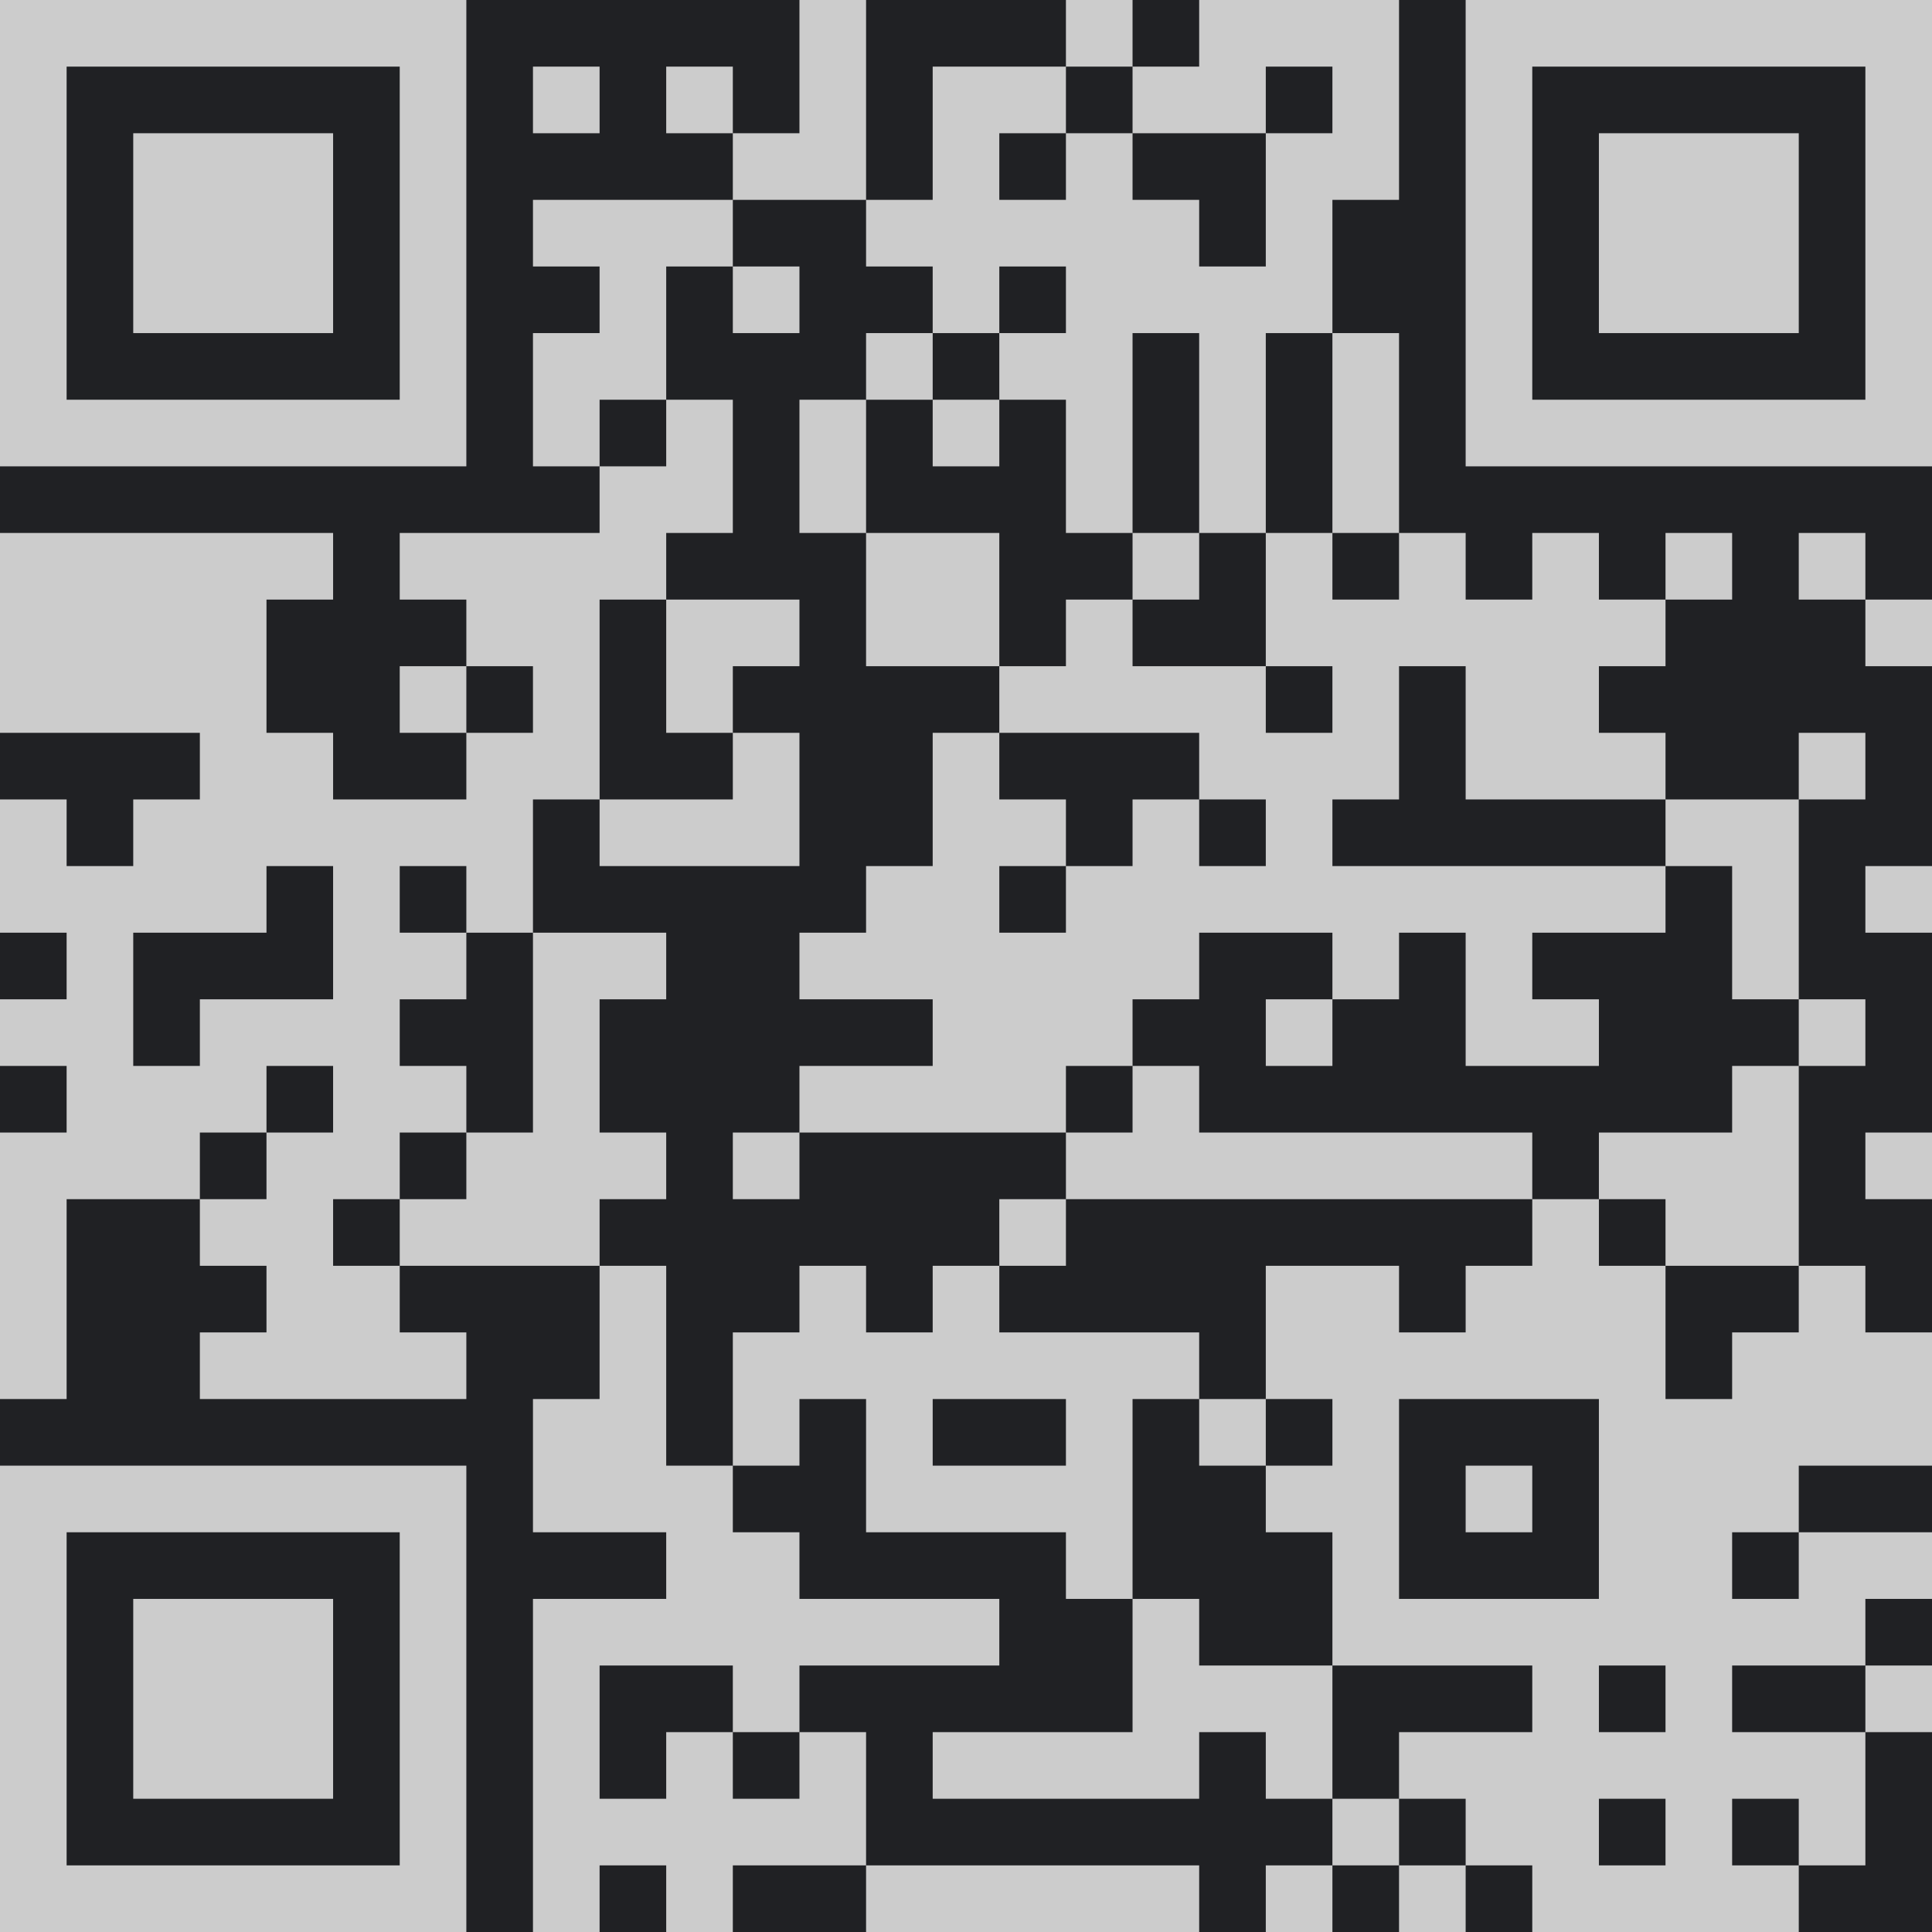
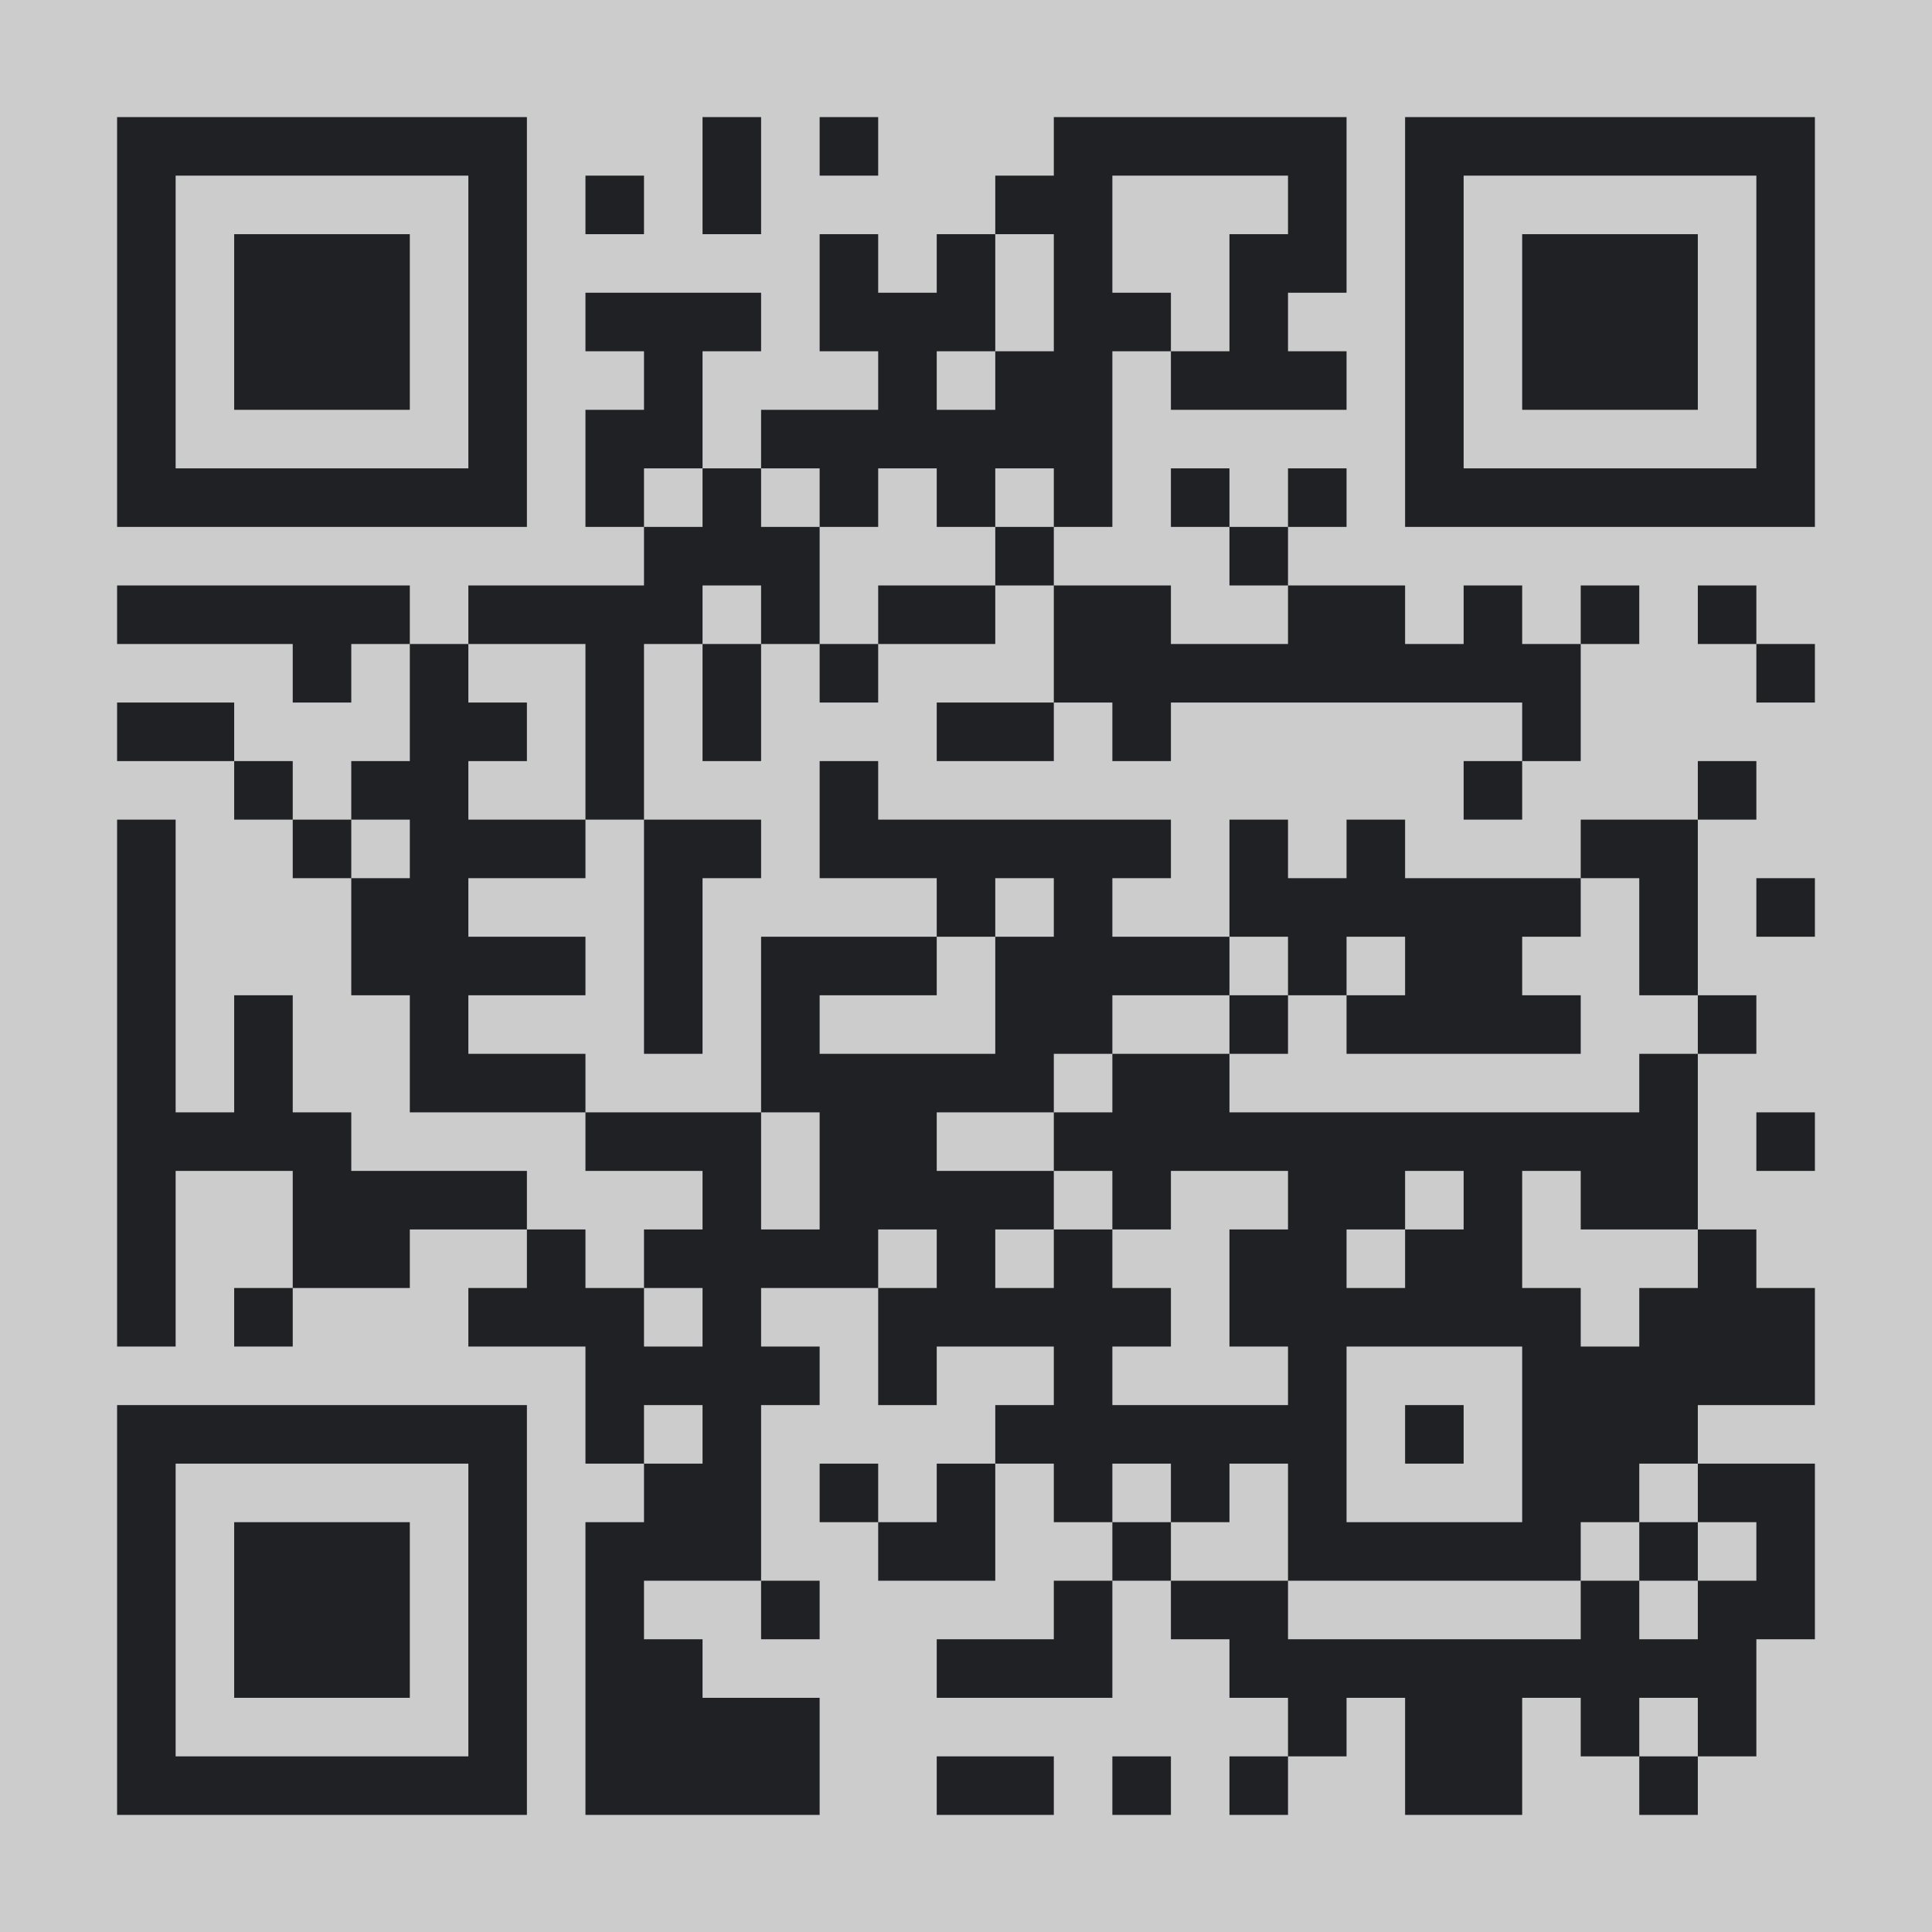
- <svg xmlns="http://www.w3.org/2000/svg" version="1.1" width="232" height="232">
-   <rect style="fill:rgb(32, 33, 36);fill-opacity:1" x="0" y="0" width="232" height="232" />
+ <svg xmlns="http://www.w3.org/2000/svg" version="1.1" width="264" height="264">
+   <rect style="fill:rgb(204, 204, 204);fill-opacity:1" x="0" y="0" width="264" height="264" />
  <g id="elements">
-     <path style="fill:rgb(204, 204, 204)" d="M 0,0 l 8,0 0,8 -8,0 z M 8,0 l 8,0 0,8 -8,0 z M 16,0 l 8,0 0,8 -8,0 z M 24,0 l 8,0 0,8 -8,0 z M 32,0 l 8,0 0,8 -8,0 z M 40,0 l 8,0 0,8 -8,0 z M 48,0 l 8,0 0,8 -8,0 z M 96,0 l 8,0 0,8 -8,0 z M 128,0 l 8,0 0,8 -8,0 z M 144,0 l 8,0 0,8 -8,0 z M 152,0 l 8,0 0,8 -8,0 z M 160,0 l 8,0 0,8 -8,0 z M 176,0 l 8,0 0,8 -8,0 z M 184,0 l 8,0 0,8 -8,0 z M 192,0 l 8,0 0,8 -8,0 z M 200,0 l 8,0 0,8 -8,0 z M 208,0 l 8,0 0,8 -8,0 z M 216,0 l 8,0 0,8 -8,0 z M 224,0 l 8,0 0,8 -8,0 z M 0,8 l 8,0 0,8 -8,0 z M 48,8 l 8,0 0,8 -8,0 z M 64,8 l 8,0 0,8 -8,0 z M 80,8 l 8,0 0,8 -8,0 z M 96,8 l 8,0 0,8 -8,0 z M 112,8 l 8,0 0,8 -8,0 z M 120,8 l 8,0 0,8 -8,0 z M 136,8 l 8,0 0,8 -8,0 z M 144,8 l 8,0 0,8 -8,0 z M 160,8 l 8,0 0,8 -8,0 z M 176,8 l 8,0 0,8 -8,0 z M 224,8 l 8,0 0,8 -8,0 z M 0,16 l 8,0 0,8 -8,0 z M 16,16 l 8,0 0,8 -8,0 z M 24,16 l 8,0 0,8 -8,0 z M 32,16 l 8,0 0,8 -8,0 z M 48,16 l 8,0 0,8 -8,0 z M 88,16 l 8,0 0,8 -8,0 z M 96,16 l 8,0 0,8 -8,0 z M 112,16 l 8,0 0,8 -8,0 z M 128,16 l 8,0 0,8 -8,0 z M 152,16 l 8,0 0,8 -8,0 z M 160,16 l 8,0 0,8 -8,0 z M 176,16 l 8,0 0,8 -8,0 z M 192,16 l 8,0 0,8 -8,0 z M 200,16 l 8,0 0,8 -8,0 z M 208,16 l 8,0 0,8 -8,0 z M 224,16 l 8,0 0,8 -8,0 z M 0,24 l 8,0 0,8 -8,0 z M 16,24 l 8,0 0,8 -8,0 z M 24,24 l 8,0 0,8 -8,0 z M 32,24 l 8,0 0,8 -8,0 z M 48,24 l 8,0 0,8 -8,0 z M 64,24 l 8,0 0,8 -8,0 z M 72,24 l 8,0 0,8 -8,0 z M 80,24 l 8,0 0,8 -8,0 z M 104,24 l 8,0 0,8 -8,0 z M 112,24 l 8,0 0,8 -8,0 z M 120,24 l 8,0 0,8 -8,0 z M 128,24 l 8,0 0,8 -8,0 z M 136,24 l 8,0 0,8 -8,0 z M 152,24 l 8,0 0,8 -8,0 z M 176,24 l 8,0 0,8 -8,0 z M 192,24 l 8,0 0,8 -8,0 z M 200,24 l 8,0 0,8 -8,0 z M 208,24 l 8,0 0,8 -8,0 z M 224,24 l 8,0 0,8 -8,0 z M 0,32 l 8,0 0,8 -8,0 z M 16,32 l 8,0 0,8 -8,0 z M 24,32 l 8,0 0,8 -8,0 z M 32,32 l 8,0 0,8 -8,0 z M 48,32 l 8,0 0,8 -8,0 z M 72,32 l 8,0 0,8 -8,0 z M 88,32 l 8,0 0,8 -8,0 z M 112,32 l 8,0 0,8 -8,0 z M 128,32 l 8,0 0,8 -8,0 z M 136,32 l 8,0 0,8 -8,0 z M 144,32 l 8,0 0,8 -8,0 z M 152,32 l 8,0 0,8 -8,0 z M 176,32 l 8,0 0,8 -8,0 z M 192,32 l 8,0 0,8 -8,0 z M 200,32 l 8,0 0,8 -8,0 z M 208,32 l 8,0 0,8 -8,0 z M 224,32 l 8,0 0,8 -8,0 z M 0,40 l 8,0 0,8 -8,0 z M 48,40 l 8,0 0,8 -8,0 z M 64,40 l 8,0 0,8 -8,0 z M 72,40 l 8,0 0,8 -8,0 z M 104,40 l 8,0 0,8 -8,0 z M 120,40 l 8,0 0,8 -8,0 z M 128,40 l 8,0 0,8 -8,0 z M 144,40 l 8,0 0,8 -8,0 z M 160,40 l 8,0 0,8 -8,0 z M 176,40 l 8,0 0,8 -8,0 z M 224,40 l 8,0 0,8 -8,0 z M 0,48 l 8,0 0,8 -8,0 z M 8,48 l 8,0 0,8 -8,0 z M 16,48 l 8,0 0,8 -8,0 z M 24,48 l 8,0 0,8 -8,0 z M 32,48 l 8,0 0,8 -8,0 z M 40,48 l 8,0 0,8 -8,0 z M 48,48 l 8,0 0,8 -8,0 z M 64,48 l 8,0 0,8 -8,0 z M 80,48 l 8,0 0,8 -8,0 z M 96,48 l 8,0 0,8 -8,0 z M 112,48 l 8,0 0,8 -8,0 z M 128,48 l 8,0 0,8 -8,0 z M 144,48 l 8,0 0,8 -8,0 z M 160,48 l 8,0 0,8 -8,0 z M 176,48 l 8,0 0,8 -8,0 z M 184,48 l 8,0 0,8 -8,0 z M 192,48 l 8,0 0,8 -8,0 z M 200,48 l 8,0 0,8 -8,0 z M 208,48 l 8,0 0,8 -8,0 z M 216,48 l 8,0 0,8 -8,0 z M 224,48 l 8,0 0,8 -8,0 z M 72,56 l 8,0 0,8 -8,0 z M 80,56 l 8,0 0,8 -8,0 z M 96,56 l 8,0 0,8 -8,0 z M 128,56 l 8,0 0,8 -8,0 z M 144,56 l 8,0 0,8 -8,0 z M 160,56 l 8,0 0,8 -8,0 z M 0,64 l 8,0 0,8 -8,0 z M 8,64 l 8,0 0,8 -8,0 z M 16,64 l 8,0 0,8 -8,0 z M 24,64 l 8,0 0,8 -8,0 z M 32,64 l 8,0 0,8 -8,0 z M 48,64 l 8,0 0,8 -8,0 z M 56,64 l 8,0 0,8 -8,0 z M 64,64 l 8,0 0,8 -8,0 z M 72,64 l 8,0 0,8 -8,0 z M 104,64 l 8,0 0,8 -8,0 z M 112,64 l 8,0 0,8 -8,0 z M 136,64 l 8,0 0,8 -8,0 z M 152,64 l 8,0 0,8 -8,0 z M 168,64 l 8,0 0,8 -8,0 z M 184,64 l 8,0 0,8 -8,0 z M 200,64 l 8,0 0,8 -8,0 z M 216,64 l 8,0 0,8 -8,0 z M 0,72 l 8,0 0,8 -8,0 z M 8,72 l 8,0 0,8 -8,0 z M 16,72 l 8,0 0,8 -8,0 z M 24,72 l 8,0 0,8 -8,0 z M 56,72 l 8,0 0,8 -8,0 z M 64,72 l 8,0 0,8 -8,0 z M 80,72 l 8,0 0,8 -8,0 z M 88,72 l 8,0 0,8 -8,0 z M 104,72 l 8,0 0,8 -8,0 z M 112,72 l 8,0 0,8 -8,0 z M 128,72 l 8,0 0,8 -8,0 z M 152,72 l 8,0 0,8 -8,0 z M 160,72 l 8,0 0,8 -8,0 z M 168,72 l 8,0 0,8 -8,0 z M 176,72 l 8,0 0,8 -8,0 z M 184,72 l 8,0 0,8 -8,0 z M 192,72 l 8,0 0,8 -8,0 z M 224,72 l 8,0 0,8 -8,0 z M 0,80 l 8,0 0,8 -8,0 z M 8,80 l 8,0 0,8 -8,0 z M 16,80 l 8,0 0,8 -8,0 z M 24,80 l 8,0 0,8 -8,0 z M 48,80 l 8,0 0,8 -8,0 z M 64,80 l 8,0 0,8 -8,0 z M 80,80 l 8,0 0,8 -8,0 z M 120,80 l 8,0 0,8 -8,0 z M 128,80 l 8,0 0,8 -8,0 z M 136,80 l 8,0 0,8 -8,0 z M 144,80 l 8,0 0,8 -8,0 z M 160,80 l 8,0 0,8 -8,0 z M 176,80 l 8,0 0,8 -8,0 z M 184,80 l 8,0 0,8 -8,0 z M 24,88 l 8,0 0,8 -8,0 z M 32,88 l 8,0 0,8 -8,0 z M 56,88 l 8,0 0,8 -8,0 z M 64,88 l 8,0 0,8 -8,0 z M 88,88 l 8,0 0,8 -8,0 z M 112,88 l 8,0 0,8 -8,0 z M 144,88 l 8,0 0,8 -8,0 z M 152,88 l 8,0 0,8 -8,0 z M 160,88 l 8,0 0,8 -8,0 z M 176,88 l 8,0 0,8 -8,0 z M 184,88 l 8,0 0,8 -8,0 z M 192,88 l 8,0 0,8 -8,0 z M 216,88 l 8,0 0,8 -8,0 z M 0,96 l 8,0 0,8 -8,0 z M 16,96 l 8,0 0,8 -8,0 z M 24,96 l 8,0 0,8 -8,0 z M 32,96 l 8,0 0,8 -8,0 z M 40,96 l 8,0 0,8 -8,0 z M 48,96 l 8,0 0,8 -8,0 z M 56,96 l 8,0 0,8 -8,0 z M 72,96 l 8,0 0,8 -8,0 z M 80,96 l 8,0 0,8 -8,0 z M 88,96 l 8,0 0,8 -8,0 z M 112,96 l 8,0 0,8 -8,0 z M 120,96 l 8,0 0,8 -8,0 z M 136,96 l 8,0 0,8 -8,0 z M 152,96 l 8,0 0,8 -8,0 z M 200,96 l 8,0 0,8 -8,0 z M 208,96 l 8,0 0,8 -8,0 z M 0,104 l 8,0 0,8 -8,0 z M 8,104 l 8,0 0,8 -8,0 z M 16,104 l 8,0 0,8 -8,0 z M 24,104 l 8,0 0,8 -8,0 z M 40,104 l 8,0 0,8 -8,0 z M 56,104 l 8,0 0,8 -8,0 z M 104,104 l 8,0 0,8 -8,0 z M 112,104 l 8,0 0,8 -8,0 z M 128,104 l 8,0 0,8 -8,0 z M 136,104 l 8,0 0,8 -8,0 z M 144,104 l 8,0 0,8 -8,0 z M 152,104 l 8,0 0,8 -8,0 z M 160,104 l 8,0 0,8 -8,0 z M 168,104 l 8,0 0,8 -8,0 z M 176,104 l 8,0 0,8 -8,0 z M 184,104 l 8,0 0,8 -8,0 z M 192,104 l 8,0 0,8 -8,0 z M 208,104 l 8,0 0,8 -8,0 z M 224,104 l 8,0 0,8 -8,0 z M 8,112 l 8,0 0,8 -8,0 z M 40,112 l 8,0 0,8 -8,0 z M 48,112 l 8,0 0,8 -8,0 z M 64,112 l 8,0 0,8 -8,0 z M 72,112 l 8,0 0,8 -8,0 z M 96,112 l 8,0 0,8 -8,0 z M 104,112 l 8,0 0,8 -8,0 z M 112,112 l 8,0 0,8 -8,0 z M 120,112 l 8,0 0,8 -8,0 z M 128,112 l 8,0 0,8 -8,0 z M 136,112 l 8,0 0,8 -8,0 z M 160,112 l 8,0 0,8 -8,0 z M 176,112 l 8,0 0,8 -8,0 z M 208,112 l 8,0 0,8 -8,0 z M 0,120 l 8,0 0,8 -8,0 z M 8,120 l 8,0 0,8 -8,0 z M 24,120 l 8,0 0,8 -8,0 z M 32,120 l 8,0 0,8 -8,0 z M 40,120 l 8,0 0,8 -8,0 z M 64,120 l 8,0 0,8 -8,0 z M 112,120 l 8,0 0,8 -8,0 z M 120,120 l 8,0 0,8 -8,0 z M 128,120 l 8,0 0,8 -8,0 z M 152,120 l 8,0 0,8 -8,0 z M 176,120 l 8,0 0,8 -8,0 z M 184,120 l 8,0 0,8 -8,0 z M 216,120 l 8,0 0,8 -8,0 z M 8,128 l 8,0 0,8 -8,0 z M 16,128 l 8,0 0,8 -8,0 z M 24,128 l 8,0 0,8 -8,0 z M 40,128 l 8,0 0,8 -8,0 z M 48,128 l 8,0 0,8 -8,0 z M 64,128 l 8,0 0,8 -8,0 z M 96,128 l 8,0 0,8 -8,0 z M 104,128 l 8,0 0,8 -8,0 z M 112,128 l 8,0 0,8 -8,0 z M 120,128 l 8,0 0,8 -8,0 z M 136,128 l 8,0 0,8 -8,0 z M 208,128 l 8,0 0,8 -8,0 z M 0,136 l 8,0 0,8 -8,0 z M 8,136 l 8,0 0,8 -8,0 z M 16,136 l 8,0 0,8 -8,0 z M 32,136 l 8,0 0,8 -8,0 z M 40,136 l 8,0 0,8 -8,0 z M 56,136 l 8,0 0,8 -8,0 z M 64,136 l 8,0 0,8 -8,0 z M 72,136 l 8,0 0,8 -8,0 z M 88,136 l 8,0 0,8 -8,0 z M 128,136 l 8,0 0,8 -8,0 z M 136,136 l 8,0 0,8 -8,0 z M 144,136 l 8,0 0,8 -8,0 z M 152,136 l 8,0 0,8 -8,0 z M 160,136 l 8,0 0,8 -8,0 z M 168,136 l 8,0 0,8 -8,0 z M 176,136 l 8,0 0,8 -8,0 z M 192,136 l 8,0 0,8 -8,0 z M 200,136 l 8,0 0,8 -8,0 z M 208,136 l 8,0 0,8 -8,0 z M 224,136 l 8,0 0,8 -8,0 z M 0,144 l 8,0 0,8 -8,0 z M 24,144 l 8,0 0,8 -8,0 z M 32,144 l 8,0 0,8 -8,0 z M 48,144 l 8,0 0,8 -8,0 z M 56,144 l 8,0 0,8 -8,0 z M 64,144 l 8,0 0,8 -8,0 z M 120,144 l 8,0 0,8 -8,0 z M 184,144 l 8,0 0,8 -8,0 z M 200,144 l 8,0 0,8 -8,0 z M 208,144 l 8,0 0,8 -8,0 z M 0,152 l 8,0 0,8 -8,0 z M 32,152 l 8,0 0,8 -8,0 z M 40,152 l 8,0 0,8 -8,0 z M 72,152 l 8,0 0,8 -8,0 z M 96,152 l 8,0 0,8 -8,0 z M 112,152 l 8,0 0,8 -8,0 z M 152,152 l 8,0 0,8 -8,0 z M 160,152 l 8,0 0,8 -8,0 z M 176,152 l 8,0 0,8 -8,0 z M 184,152 l 8,0 0,8 -8,0 z M 192,152 l 8,0 0,8 -8,0 z M 216,152 l 8,0 0,8 -8,0 z M 0,160 l 8,0 0,8 -8,0 z M 24,160 l 8,0 0,8 -8,0 z M 32,160 l 8,0 0,8 -8,0 z M 40,160 l 8,0 0,8 -8,0 z M 48,160 l 8,0 0,8 -8,0 z M 72,160 l 8,0 0,8 -8,0 z M 88,160 l 8,0 0,8 -8,0 z M 96,160 l 8,0 0,8 -8,0 z M 104,160 l 8,0 0,8 -8,0 z M 112,160 l 8,0 0,8 -8,0 z M 120,160 l 8,0 0,8 -8,0 z M 128,160 l 8,0 0,8 -8,0 z M 136,160 l 8,0 0,8 -8,0 z M 152,160 l 8,0 0,8 -8,0 z M 160,160 l 8,0 0,8 -8,0 z M 168,160 l 8,0 0,8 -8,0 z M 176,160 l 8,0 0,8 -8,0 z M 184,160 l 8,0 0,8 -8,0 z M 192,160 l 8,0 0,8 -8,0 z M 208,160 l 8,0 0,8 -8,0 z M 216,160 l 8,0 0,8 -8,0 z M 224,160 l 8,0 0,8 -8,0 z M 64,168 l 8,0 0,8 -8,0 z M 72,168 l 8,0 0,8 -8,0 z M 88,168 l 8,0 0,8 -8,0 z M 104,168 l 8,0 0,8 -8,0 z M 128,168 l 8,0 0,8 -8,0 z M 144,168 l 8,0 0,8 -8,0 z M 160,168 l 8,0 0,8 -8,0 z M 192,168 l 8,0 0,8 -8,0 z M 200,168 l 8,0 0,8 -8,0 z M 208,168 l 8,0 0,8 -8,0 z M 216,168 l 8,0 0,8 -8,0 z M 224,168 l 8,0 0,8 -8,0 z M 0,176 l 8,0 0,8 -8,0 z M 8,176 l 8,0 0,8 -8,0 z M 16,176 l 8,0 0,8 -8,0 z M 24,176 l 8,0 0,8 -8,0 z M 32,176 l 8,0 0,8 -8,0 z M 40,176 l 8,0 0,8 -8,0 z M 48,176 l 8,0 0,8 -8,0 z M 64,176 l 8,0 0,8 -8,0 z M 72,176 l 8,0 0,8 -8,0 z M 80,176 l 8,0 0,8 -8,0 z M 104,176 l 8,0 0,8 -8,0 z M 112,176 l 8,0 0,8 -8,0 z M 120,176 l 8,0 0,8 -8,0 z M 128,176 l 8,0 0,8 -8,0 z M 152,176 l 8,0 0,8 -8,0 z M 160,176 l 8,0 0,8 -8,0 z M 176,176 l 8,0 0,8 -8,0 z M 192,176 l 8,0 0,8 -8,0 z M 200,176 l 8,0 0,8 -8,0 z M 208,176 l 8,0 0,8 -8,0 z M 0,184 l 8,0 0,8 -8,0 z M 48,184 l 8,0 0,8 -8,0 z M 80,184 l 8,0 0,8 -8,0 z M 88,184 l 8,0 0,8 -8,0 z M 128,184 l 8,0 0,8 -8,0 z M 160,184 l 8,0 0,8 -8,0 z M 192,184 l 8,0 0,8 -8,0 z M 200,184 l 8,0 0,8 -8,0 z M 216,184 l 8,0 0,8 -8,0 z M 224,184 l 8,0 0,8 -8,0 z M 0,192 l 8,0 0,8 -8,0 z M 16,192 l 8,0 0,8 -8,0 z M 24,192 l 8,0 0,8 -8,0 z M 32,192 l 8,0 0,8 -8,0 z M 48,192 l 8,0 0,8 -8,0 z M 64,192 l 8,0 0,8 -8,0 z M 72,192 l 8,0 0,8 -8,0 z M 80,192 l 8,0 0,8 -8,0 z M 88,192 l 8,0 0,8 -8,0 z M 96,192 l 8,0 0,8 -8,0 z M 104,192 l 8,0 0,8 -8,0 z M 112,192 l 8,0 0,8 -8,0 z M 136,192 l 8,0 0,8 -8,0 z M 160,192 l 8,0 0,8 -8,0 z M 168,192 l 8,0 0,8 -8,0 z M 176,192 l 8,0 0,8 -8,0 z M 184,192 l 8,0 0,8 -8,0 z M 192,192 l 8,0 0,8 -8,0 z M 200,192 l 8,0 0,8 -8,0 z M 208,192 l 8,0 0,8 -8,0 z M 216,192 l 8,0 0,8 -8,0 z M 0,200 l 8,0 0,8 -8,0 z M 16,200 l 8,0 0,8 -8,0 z M 24,200 l 8,0 0,8 -8,0 z M 32,200 l 8,0 0,8 -8,0 z M 48,200 l 8,0 0,8 -8,0 z M 64,200 l 8,0 0,8 -8,0 z M 88,200 l 8,0 0,8 -8,0 z M 136,200 l 8,0 0,8 -8,0 z M 144,200 l 8,0 0,8 -8,0 z M 152,200 l 8,0 0,8 -8,0 z M 184,200 l 8,0 0,8 -8,0 z M 200,200 l 8,0 0,8 -8,0 z M 224,200 l 8,0 0,8 -8,0 z M 0,208 l 8,0 0,8 -8,0 z M 16,208 l 8,0 0,8 -8,0 z M 24,208 l 8,0 0,8 -8,0 z M 32,208 l 8,0 0,8 -8,0 z M 48,208 l 8,0 0,8 -8,0 z M 64,208 l 8,0 0,8 -8,0 z M 80,208 l 8,0 0,8 -8,0 z M 96,208 l 8,0 0,8 -8,0 z M 112,208 l 8,0 0,8 -8,0 z M 120,208 l 8,0 0,8 -8,0 z M 128,208 l 8,0 0,8 -8,0 z M 136,208 l 8,0 0,8 -8,0 z M 152,208 l 8,0 0,8 -8,0 z M 168,208 l 8,0 0,8 -8,0 z M 176,208 l 8,0 0,8 -8,0 z M 184,208 l 8,0 0,8 -8,0 z M 192,208 l 8,0 0,8 -8,0 z M 200,208 l 8,0 0,8 -8,0 z M 208,208 l 8,0 0,8 -8,0 z M 216,208 l 8,0 0,8 -8,0 z M 0,216 l 8,0 0,8 -8,0 z M 48,216 l 8,0 0,8 -8,0 z M 64,216 l 8,0 0,8 -8,0 z M 72,216 l 8,0 0,8 -8,0 z M 80,216 l 8,0 0,8 -8,0 z M 88,216 l 8,0 0,8 -8,0 z M 96,216 l 8,0 0,8 -8,0 z M 160,216 l 8,0 0,8 -8,0 z M 176,216 l 8,0 0,8 -8,0 z M 184,216 l 8,0 0,8 -8,0 z M 200,216 l 8,0 0,8 -8,0 z M 216,216 l 8,0 0,8 -8,0 z M 0,224 l 8,0 0,8 -8,0 z M 8,224 l 8,0 0,8 -8,0 z M 16,224 l 8,0 0,8 -8,0 z M 24,224 l 8,0 0,8 -8,0 z M 32,224 l 8,0 0,8 -8,0 z M 40,224 l 8,0 0,8 -8,0 z M 48,224 l 8,0 0,8 -8,0 z M 64,224 l 8,0 0,8 -8,0 z M 80,224 l 8,0 0,8 -8,0 z M 104,224 l 8,0 0,8 -8,0 z M 112,224 l 8,0 0,8 -8,0 z M 120,224 l 8,0 0,8 -8,0 z M 128,224 l 8,0 0,8 -8,0 z M 136,224 l 8,0 0,8 -8,0 z M 152,224 l 8,0 0,8 -8,0 z M 168,224 l 8,0 0,8 -8,0 z M 184,224 l 8,0 0,8 -8,0 z M 192,224 l 8,0 0,8 -8,0 z M 200,224 l 8,0 0,8 -8,0 z M 208,224 l 8,0 0,8 -8,0 z " />
+     <path style="fill:rgb(32, 33, 36)" d="M 16,16 l 8,0 0,8 -8,0 z M 24,16 l 8,0 0,8 -8,0 z M 32,16 l 8,0 0,8 -8,0 z M 40,16 l 8,0 0,8 -8,0 z M 48,16 l 8,0 0,8 -8,0 z M 56,16 l 8,0 0,8 -8,0 z M 64,16 l 8,0 0,8 -8,0 z M 96,16 l 8,0 0,8 -8,0 z M 112,16 l 8,0 0,8 -8,0 z M 144,16 l 8,0 0,8 -8,0 z M 152,16 l 8,0 0,8 -8,0 z M 160,16 l 8,0 0,8 -8,0 z M 168,16 l 8,0 0,8 -8,0 z M 176,16 l 8,0 0,8 -8,0 z M 192,16 l 8,0 0,8 -8,0 z M 200,16 l 8,0 0,8 -8,0 z M 208,16 l 8,0 0,8 -8,0 z M 216,16 l 8,0 0,8 -8,0 z M 224,16 l 8,0 0,8 -8,0 z M 232,16 l 8,0 0,8 -8,0 z M 240,16 l 8,0 0,8 -8,0 z M 16,24 l 8,0 0,8 -8,0 z M 64,24 l 8,0 0,8 -8,0 z M 80,24 l 8,0 0,8 -8,0 z M 96,24 l 8,0 0,8 -8,0 z M 136,24 l 8,0 0,8 -8,0 z M 144,24 l 8,0 0,8 -8,0 z M 176,24 l 8,0 0,8 -8,0 z M 192,24 l 8,0 0,8 -8,0 z M 240,24 l 8,0 0,8 -8,0 z M 16,32 l 8,0 0,8 -8,0 z M 32,32 l 8,0 0,8 -8,0 z M 40,32 l 8,0 0,8 -8,0 z M 48,32 l 8,0 0,8 -8,0 z M 64,32 l 8,0 0,8 -8,0 z M 112,32 l 8,0 0,8 -8,0 z M 128,32 l 8,0 0,8 -8,0 z M 144,32 l 8,0 0,8 -8,0 z M 168,32 l 8,0 0,8 -8,0 z M 176,32 l 8,0 0,8 -8,0 z M 192,32 l 8,0 0,8 -8,0 z M 208,32 l 8,0 0,8 -8,0 z M 216,32 l 8,0 0,8 -8,0 z M 224,32 l 8,0 0,8 -8,0 z M 240,32 l 8,0 0,8 -8,0 z M 16,40 l 8,0 0,8 -8,0 z M 32,40 l 8,0 0,8 -8,0 z M 40,40 l 8,0 0,8 -8,0 z M 48,40 l 8,0 0,8 -8,0 z M 64,40 l 8,0 0,8 -8,0 z M 80,40 l 8,0 0,8 -8,0 z M 88,40 l 8,0 0,8 -8,0 z M 96,40 l 8,0 0,8 -8,0 z M 112,40 l 8,0 0,8 -8,0 z M 120,40 l 8,0 0,8 -8,0 z M 128,40 l 8,0 0,8 -8,0 z M 144,40 l 8,0 0,8 -8,0 z M 152,40 l 8,0 0,8 -8,0 z M 168,40 l 8,0 0,8 -8,0 z M 192,40 l 8,0 0,8 -8,0 z M 208,40 l 8,0 0,8 -8,0 z M 216,40 l 8,0 0,8 -8,0 z M 224,40 l 8,0 0,8 -8,0 z M 240,40 l 8,0 0,8 -8,0 z M 16,48 l 8,0 0,8 -8,0 z M 32,48 l 8,0 0,8 -8,0 z M 40,48 l 8,0 0,8 -8,0 z M 48,48 l 8,0 0,8 -8,0 z M 64,48 l 8,0 0,8 -8,0 z M 88,48 l 8,0 0,8 -8,0 z M 120,48 l 8,0 0,8 -8,0 z M 136,48 l 8,0 0,8 -8,0 z M 144,48 l 8,0 0,8 -8,0 z M 160,48 l 8,0 0,8 -8,0 z M 168,48 l 8,0 0,8 -8,0 z M 176,48 l 8,0 0,8 -8,0 z M 192,48 l 8,0 0,8 -8,0 z M 208,48 l 8,0 0,8 -8,0 z M 216,48 l 8,0 0,8 -8,0 z M 224,48 l 8,0 0,8 -8,0 z M 240,48 l 8,0 0,8 -8,0 z M 16,56 l 8,0 0,8 -8,0 z M 64,56 l 8,0 0,8 -8,0 z M 80,56 l 8,0 0,8 -8,0 z M 88,56 l 8,0 0,8 -8,0 z M 104,56 l 8,0 0,8 -8,0 z M 112,56 l 8,0 0,8 -8,0 z M 120,56 l 8,0 0,8 -8,0 z M 128,56 l 8,0 0,8 -8,0 z M 136,56 l 8,0 0,8 -8,0 z M 144,56 l 8,0 0,8 -8,0 z M 192,56 l 8,0 0,8 -8,0 z M 240,56 l 8,0 0,8 -8,0 z M 16,64 l 8,0 0,8 -8,0 z M 24,64 l 8,0 0,8 -8,0 z M 32,64 l 8,0 0,8 -8,0 z M 40,64 l 8,0 0,8 -8,0 z M 48,64 l 8,0 0,8 -8,0 z M 56,64 l 8,0 0,8 -8,0 z M 64,64 l 8,0 0,8 -8,0 z M 80,64 l 8,0 0,8 -8,0 z M 96,64 l 8,0 0,8 -8,0 z M 112,64 l 8,0 0,8 -8,0 z M 128,64 l 8,0 0,8 -8,0 z M 144,64 l 8,0 0,8 -8,0 z M 160,64 l 8,0 0,8 -8,0 z M 176,64 l 8,0 0,8 -8,0 z M 192,64 l 8,0 0,8 -8,0 z M 200,64 l 8,0 0,8 -8,0 z M 208,64 l 8,0 0,8 -8,0 z M 216,64 l 8,0 0,8 -8,0 z M 224,64 l 8,0 0,8 -8,0 z M 232,64 l 8,0 0,8 -8,0 z M 240,64 l 8,0 0,8 -8,0 z M 88,72 l 8,0 0,8 -8,0 z M 96,72 l 8,0 0,8 -8,0 z M 104,72 l 8,0 0,8 -8,0 z M 136,72 l 8,0 0,8 -8,0 z M 168,72 l 8,0 0,8 -8,0 z M 16,80 l 8,0 0,8 -8,0 z M 24,80 l 8,0 0,8 -8,0 z M 32,80 l 8,0 0,8 -8,0 z M 40,80 l 8,0 0,8 -8,0 z M 48,80 l 8,0 0,8 -8,0 z M 64,80 l 8,0 0,8 -8,0 z M 72,80 l 8,0 0,8 -8,0 z M 80,80 l 8,0 0,8 -8,0 z M 88,80 l 8,0 0,8 -8,0 z M 104,80 l 8,0 0,8 -8,0 z M 120,80 l 8,0 0,8 -8,0 z M 128,80 l 8,0 0,8 -8,0 z M 144,80 l 8,0 0,8 -8,0 z M 152,80 l 8,0 0,8 -8,0 z M 176,80 l 8,0 0,8 -8,0 z M 184,80 l 8,0 0,8 -8,0 z M 200,80 l 8,0 0,8 -8,0 z M 216,80 l 8,0 0,8 -8,0 z M 232,80 l 8,0 0,8 -8,0 z M 40,88 l 8,0 0,8 -8,0 z M 56,88 l 8,0 0,8 -8,0 z M 80,88 l 8,0 0,8 -8,0 z M 96,88 l 8,0 0,8 -8,0 z M 112,88 l 8,0 0,8 -8,0 z M 144,88 l 8,0 0,8 -8,0 z M 152,88 l 8,0 0,8 -8,0 z M 160,88 l 8,0 0,8 -8,0 z M 168,88 l 8,0 0,8 -8,0 z M 176,88 l 8,0 0,8 -8,0 z M 184,88 l 8,0 0,8 -8,0 z M 192,88 l 8,0 0,8 -8,0 z M 200,88 l 8,0 0,8 -8,0 z M 208,88 l 8,0 0,8 -8,0 z M 240,88 l 8,0 0,8 -8,0 z M 16,96 l 8,0 0,8 -8,0 z M 24,96 l 8,0 0,8 -8,0 z M 56,96 l 8,0 0,8 -8,0 z M 64,96 l 8,0 0,8 -8,0 z M 80,96 l 8,0 0,8 -8,0 z M 96,96 l 8,0 0,8 -8,0 z M 128,96 l 8,0 0,8 -8,0 z M 136,96 l 8,0 0,8 -8,0 z M 152,96 l 8,0 0,8 -8,0 z M 208,96 l 8,0 0,8 -8,0 z M 32,104 l 8,0 0,8 -8,0 z M 48,104 l 8,0 0,8 -8,0 z M 56,104 l 8,0 0,8 -8,0 z M 80,104 l 8,0 0,8 -8,0 z M 112,104 l 8,0 0,8 -8,0 z M 200,104 l 8,0 0,8 -8,0 z M 232,104 l 8,0 0,8 -8,0 z M 16,112 l 8,0 0,8 -8,0 z M 40,112 l 8,0 0,8 -8,0 z M 56,112 l 8,0 0,8 -8,0 z M 64,112 l 8,0 0,8 -8,0 z M 72,112 l 8,0 0,8 -8,0 z M 88,112 l 8,0 0,8 -8,0 z M 96,112 l 8,0 0,8 -8,0 z M 112,112 l 8,0 0,8 -8,0 z M 120,112 l 8,0 0,8 -8,0 z M 128,112 l 8,0 0,8 -8,0 z M 136,112 l 8,0 0,8 -8,0 z M 144,112 l 8,0 0,8 -8,0 z M 152,112 l 8,0 0,8 -8,0 z M 168,112 l 8,0 0,8 -8,0 z M 184,112 l 8,0 0,8 -8,0 z M 216,112 l 8,0 0,8 -8,0 z M 224,112 l 8,0 0,8 -8,0 z M 16,120 l 8,0 0,8 -8,0 z M 48,120 l 8,0 0,8 -8,0 z M 56,120 l 8,0 0,8 -8,0 z M 88,120 l 8,0 0,8 -8,0 z M 128,120 l 8,0 0,8 -8,0 z M 144,120 l 8,0 0,8 -8,0 z M 168,120 l 8,0 0,8 -8,0 z M 176,120 l 8,0 0,8 -8,0 z M 184,120 l 8,0 0,8 -8,0 z M 192,120 l 8,0 0,8 -8,0 z M 200,120 l 8,0 0,8 -8,0 z M 208,120 l 8,0 0,8 -8,0 z M 224,120 l 8,0 0,8 -8,0 z M 240,120 l 8,0 0,8 -8,0 z M 16,128 l 8,0 0,8 -8,0 z M 48,128 l 8,0 0,8 -8,0 z M 56,128 l 8,0 0,8 -8,0 z M 64,128 l 8,0 0,8 -8,0 z M 72,128 l 8,0 0,8 -8,0 z M 88,128 l 8,0 0,8 -8,0 z M 104,128 l 8,0 0,8 -8,0 z M 112,128 l 8,0 0,8 -8,0 z M 120,128 l 8,0 0,8 -8,0 z M 136,128 l 8,0 0,8 -8,0 z M 144,128 l 8,0 0,8 -8,0 z M 152,128 l 8,0 0,8 -8,0 z M 160,128 l 8,0 0,8 -8,0 z M 176,128 l 8,0 0,8 -8,0 z M 192,128 l 8,0 0,8 -8,0 z M 200,128 l 8,0 0,8 -8,0 z M 224,128 l 8,0 0,8 -8,0 z M 16,136 l 8,0 0,8 -8,0 z M 32,136 l 8,0 0,8 -8,0 z M 56,136 l 8,0 0,8 -8,0 z M 88,136 l 8,0 0,8 -8,0 z M 104,136 l 8,0 0,8 -8,0 z M 136,136 l 8,0 0,8 -8,0 z M 144,136 l 8,0 0,8 -8,0 z M 168,136 l 8,0 0,8 -8,0 z M 184,136 l 8,0 0,8 -8,0 z M 192,136 l 8,0 0,8 -8,0 z M 200,136 l 8,0 0,8 -8,0 z M 208,136 l 8,0 0,8 -8,0 z M 232,136 l 8,0 0,8 -8,0 z M 16,144 l 8,0 0,8 -8,0 z M 32,144 l 8,0 0,8 -8,0 z M 56,144 l 8,0 0,8 -8,0 z M 64,144 l 8,0 0,8 -8,0 z M 72,144 l 8,0 0,8 -8,0 z M 104,144 l 8,0 0,8 -8,0 z M 112,144 l 8,0 0,8 -8,0 z M 120,144 l 8,0 0,8 -8,0 z M 128,144 l 8,0 0,8 -8,0 z M 136,144 l 8,0 0,8 -8,0 z M 152,144 l 8,0 0,8 -8,0 z M 160,144 l 8,0 0,8 -8,0 z M 224,144 l 8,0 0,8 -8,0 z M 16,152 l 8,0 0,8 -8,0 z M 24,152 l 8,0 0,8 -8,0 z M 32,152 l 8,0 0,8 -8,0 z M 40,152 l 8,0 0,8 -8,0 z M 80,152 l 8,0 0,8 -8,0 z M 88,152 l 8,0 0,8 -8,0 z M 96,152 l 8,0 0,8 -8,0 z M 112,152 l 8,0 0,8 -8,0 z M 120,152 l 8,0 0,8 -8,0 z M 144,152 l 8,0 0,8 -8,0 z M 152,152 l 8,0 0,8 -8,0 z M 160,152 l 8,0 0,8 -8,0 z M 168,152 l 8,0 0,8 -8,0 z M 176,152 l 8,0 0,8 -8,0 z M 184,152 l 8,0 0,8 -8,0 z M 192,152 l 8,0 0,8 -8,0 z M 200,152 l 8,0 0,8 -8,0 z M 208,152 l 8,0 0,8 -8,0 z M 216,152 l 8,0 0,8 -8,0 z M 224,152 l 8,0 0,8 -8,0 z M 240,152 l 8,0 0,8 -8,0 z M 16,160 l 8,0 0,8 -8,0 z M 40,160 l 8,0 0,8 -8,0 z M 48,160 l 8,0 0,8 -8,0 z M 56,160 l 8,0 0,8 -8,0 z M 64,160 l 8,0 0,8 -8,0 z M 96,160 l 8,0 0,8 -8,0 z M 112,160 l 8,0 0,8 -8,0 z M 120,160 l 8,0 0,8 -8,0 z M 128,160 l 8,0 0,8 -8,0 z M 136,160 l 8,0 0,8 -8,0 z M 152,160 l 8,0 0,8 -8,0 z M 176,160 l 8,0 0,8 -8,0 z M 184,160 l 8,0 0,8 -8,0 z M 200,160 l 8,0 0,8 -8,0 z M 216,160 l 8,0 0,8 -8,0 z M 224,160 l 8,0 0,8 -8,0 z M 16,168 l 8,0 0,8 -8,0 z M 40,168 l 8,0 0,8 -8,0 z M 48,168 l 8,0 0,8 -8,0 z M 72,168 l 8,0 0,8 -8,0 z M 88,168 l 8,0 0,8 -8,0 z M 96,168 l 8,0 0,8 -8,0 z M 104,168 l 8,0 0,8 -8,0 z M 112,168 l 8,0 0,8 -8,0 z M 128,168 l 8,0 0,8 -8,0 z M 144,168 l 8,0 0,8 -8,0 z M 168,168 l 8,0 0,8 -8,0 z M 176,168 l 8,0 0,8 -8,0 z M 192,168 l 8,0 0,8 -8,0 z M 200,168 l 8,0 0,8 -8,0 z M 232,168 l 8,0 0,8 -8,0 z M 16,176 l 8,0 0,8 -8,0 z M 32,176 l 8,0 0,8 -8,0 z M 64,176 l 8,0 0,8 -8,0 z M 72,176 l 8,0 0,8 -8,0 z M 80,176 l 8,0 0,8 -8,0 z M 96,176 l 8,0 0,8 -8,0 z M 120,176 l 8,0 0,8 -8,0 z M 128,176 l 8,0 0,8 -8,0 z M 136,176 l 8,0 0,8 -8,0 z M 144,176 l 8,0 0,8 -8,0 z M 152,176 l 8,0 0,8 -8,0 z M 168,176 l 8,0 0,8 -8,0 z M 176,176 l 8,0 0,8 -8,0 z M 184,176 l 8,0 0,8 -8,0 z M 192,176 l 8,0 0,8 -8,0 z M 200,176 l 8,0 0,8 -8,0 z M 208,176 l 8,0 0,8 -8,0 z M 224,176 l 8,0 0,8 -8,0 z M 232,176 l 8,0 0,8 -8,0 z M 240,176 l 8,0 0,8 -8,0 z M 80,184 l 8,0 0,8 -8,0 z M 88,184 l 8,0 0,8 -8,0 z M 96,184 l 8,0 0,8 -8,0 z M 104,184 l 8,0 0,8 -8,0 z M 120,184 l 8,0 0,8 -8,0 z M 144,184 l 8,0 0,8 -8,0 z M 176,184 l 8,0 0,8 -8,0 z M 208,184 l 8,0 0,8 -8,0 z M 216,184 l 8,0 0,8 -8,0 z M 224,184 l 8,0 0,8 -8,0 z M 232,184 l 8,0 0,8 -8,0 z M 240,184 l 8,0 0,8 -8,0 z M 16,192 l 8,0 0,8 -8,0 z M 24,192 l 8,0 0,8 -8,0 z M 32,192 l 8,0 0,8 -8,0 z M 40,192 l 8,0 0,8 -8,0 z M 48,192 l 8,0 0,8 -8,0 z M 56,192 l 8,0 0,8 -8,0 z M 64,192 l 8,0 0,8 -8,0 z M 80,192 l 8,0 0,8 -8,0 z M 96,192 l 8,0 0,8 -8,0 z M 136,192 l 8,0 0,8 -8,0 z M 144,192 l 8,0 0,8 -8,0 z M 152,192 l 8,0 0,8 -8,0 z M 160,192 l 8,0 0,8 -8,0 z M 168,192 l 8,0 0,8 -8,0 z M 176,192 l 8,0 0,8 -8,0 z M 192,192 l 8,0 0,8 -8,0 z M 208,192 l 8,0 0,8 -8,0 z M 216,192 l 8,0 0,8 -8,0 z M 224,192 l 8,0 0,8 -8,0 z M 16,200 l 8,0 0,8 -8,0 z M 64,200 l 8,0 0,8 -8,0 z M 88,200 l 8,0 0,8 -8,0 z M 96,200 l 8,0 0,8 -8,0 z M 112,200 l 8,0 0,8 -8,0 z M 128,200 l 8,0 0,8 -8,0 z M 144,200 l 8,0 0,8 -8,0 z M 160,200 l 8,0 0,8 -8,0 z M 176,200 l 8,0 0,8 -8,0 z M 208,200 l 8,0 0,8 -8,0 z M 216,200 l 8,0 0,8 -8,0 z M 232,200 l 8,0 0,8 -8,0 z M 240,200 l 8,0 0,8 -8,0 z M 16,208 l 8,0 0,8 -8,0 z M 32,208 l 8,0 0,8 -8,0 z M 40,208 l 8,0 0,8 -8,0 z M 48,208 l 8,0 0,8 -8,0 z M 64,208 l 8,0 0,8 -8,0 z M 80,208 l 8,0 0,8 -8,0 z M 88,208 l 8,0 0,8 -8,0 z M 96,208 l 8,0 0,8 -8,0 z M 120,208 l 8,0 0,8 -8,0 z M 128,208 l 8,0 0,8 -8,0 z M 152,208 l 8,0 0,8 -8,0 z M 176,208 l 8,0 0,8 -8,0 z M 184,208 l 8,0 0,8 -8,0 z M 192,208 l 8,0 0,8 -8,0 z M 200,208 l 8,0 0,8 -8,0 z M 208,208 l 8,0 0,8 -8,0 z M 224,208 l 8,0 0,8 -8,0 z M 240,208 l 8,0 0,8 -8,0 z M 16,216 l 8,0 0,8 -8,0 z M 32,216 l 8,0 0,8 -8,0 z M 40,216 l 8,0 0,8 -8,0 z M 48,216 l 8,0 0,8 -8,0 z M 64,216 l 8,0 0,8 -8,0 z M 80,216 l 8,0 0,8 -8,0 z M 104,216 l 8,0 0,8 -8,0 z M 144,216 l 8,0 0,8 -8,0 z M 160,216 l 8,0 0,8 -8,0 z M 168,216 l 8,0 0,8 -8,0 z M 216,216 l 8,0 0,8 -8,0 z M 232,216 l 8,0 0,8 -8,0 z M 240,216 l 8,0 0,8 -8,0 z M 16,224 l 8,0 0,8 -8,0 z M 32,224 l 8,0 0,8 -8,0 z M 40,224 l 8,0 0,8 -8,0 z M 48,224 l 8,0 0,8 -8,0 z M 64,224 l 8,0 0,8 -8,0 z M 80,224 l 8,0 0,8 -8,0 z M 88,224 l 8,0 0,8 -8,0 z M 128,224 l 8,0 0,8 -8,0 z M 136,224 l 8,0 0,8 -8,0 z M 144,224 l 8,0 0,8 -8,0 z M 168,224 l 8,0 0,8 -8,0 z M 176,224 l 8,0 0,8 -8,0 z M 184,224 l 8,0 0,8 -8,0 z M 192,224 l 8,0 0,8 -8,0 z M 200,224 l 8,0 0,8 -8,0 z M 208,224 l 8,0 0,8 -8,0 z M 216,224 l 8,0 0,8 -8,0 z M 224,224 l 8,0 0,8 -8,0 z M 232,224 l 8,0 0,8 -8,0 z M 16,232 l 8,0 0,8 -8,0 z M 64,232 l 8,0 0,8 -8,0 z M 80,232 l 8,0 0,8 -8,0 z M 88,232 l 8,0 0,8 -8,0 z M 96,232 l 8,0 0,8 -8,0 z M 104,232 l 8,0 0,8 -8,0 z M 176,232 l 8,0 0,8 -8,0 z M 192,232 l 8,0 0,8 -8,0 z M 200,232 l 8,0 0,8 -8,0 z M 216,232 l 8,0 0,8 -8,0 z M 232,232 l 8,0 0,8 -8,0 z M 16,240 l 8,0 0,8 -8,0 z M 24,240 l 8,0 0,8 -8,0 z M 32,240 l 8,0 0,8 -8,0 z M 40,240 l 8,0 0,8 -8,0 z M 48,240 l 8,0 0,8 -8,0 z M 56,240 l 8,0 0,8 -8,0 z M 64,240 l 8,0 0,8 -8,0 z M 80,240 l 8,0 0,8 -8,0 z M 88,240 l 8,0 0,8 -8,0 z M 96,240 l 8,0 0,8 -8,0 z M 104,240 l 8,0 0,8 -8,0 z M 128,240 l 8,0 0,8 -8,0 z M 136,240 l 8,0 0,8 -8,0 z M 152,240 l 8,0 0,8 -8,0 z M 168,240 l 8,0 0,8 -8,0 z M 192,240 l 8,0 0,8 -8,0 z M 200,240 l 8,0 0,8 -8,0 z M 224,240 l 8,0 0,8 -8,0 z " />
  </g>
</svg>
